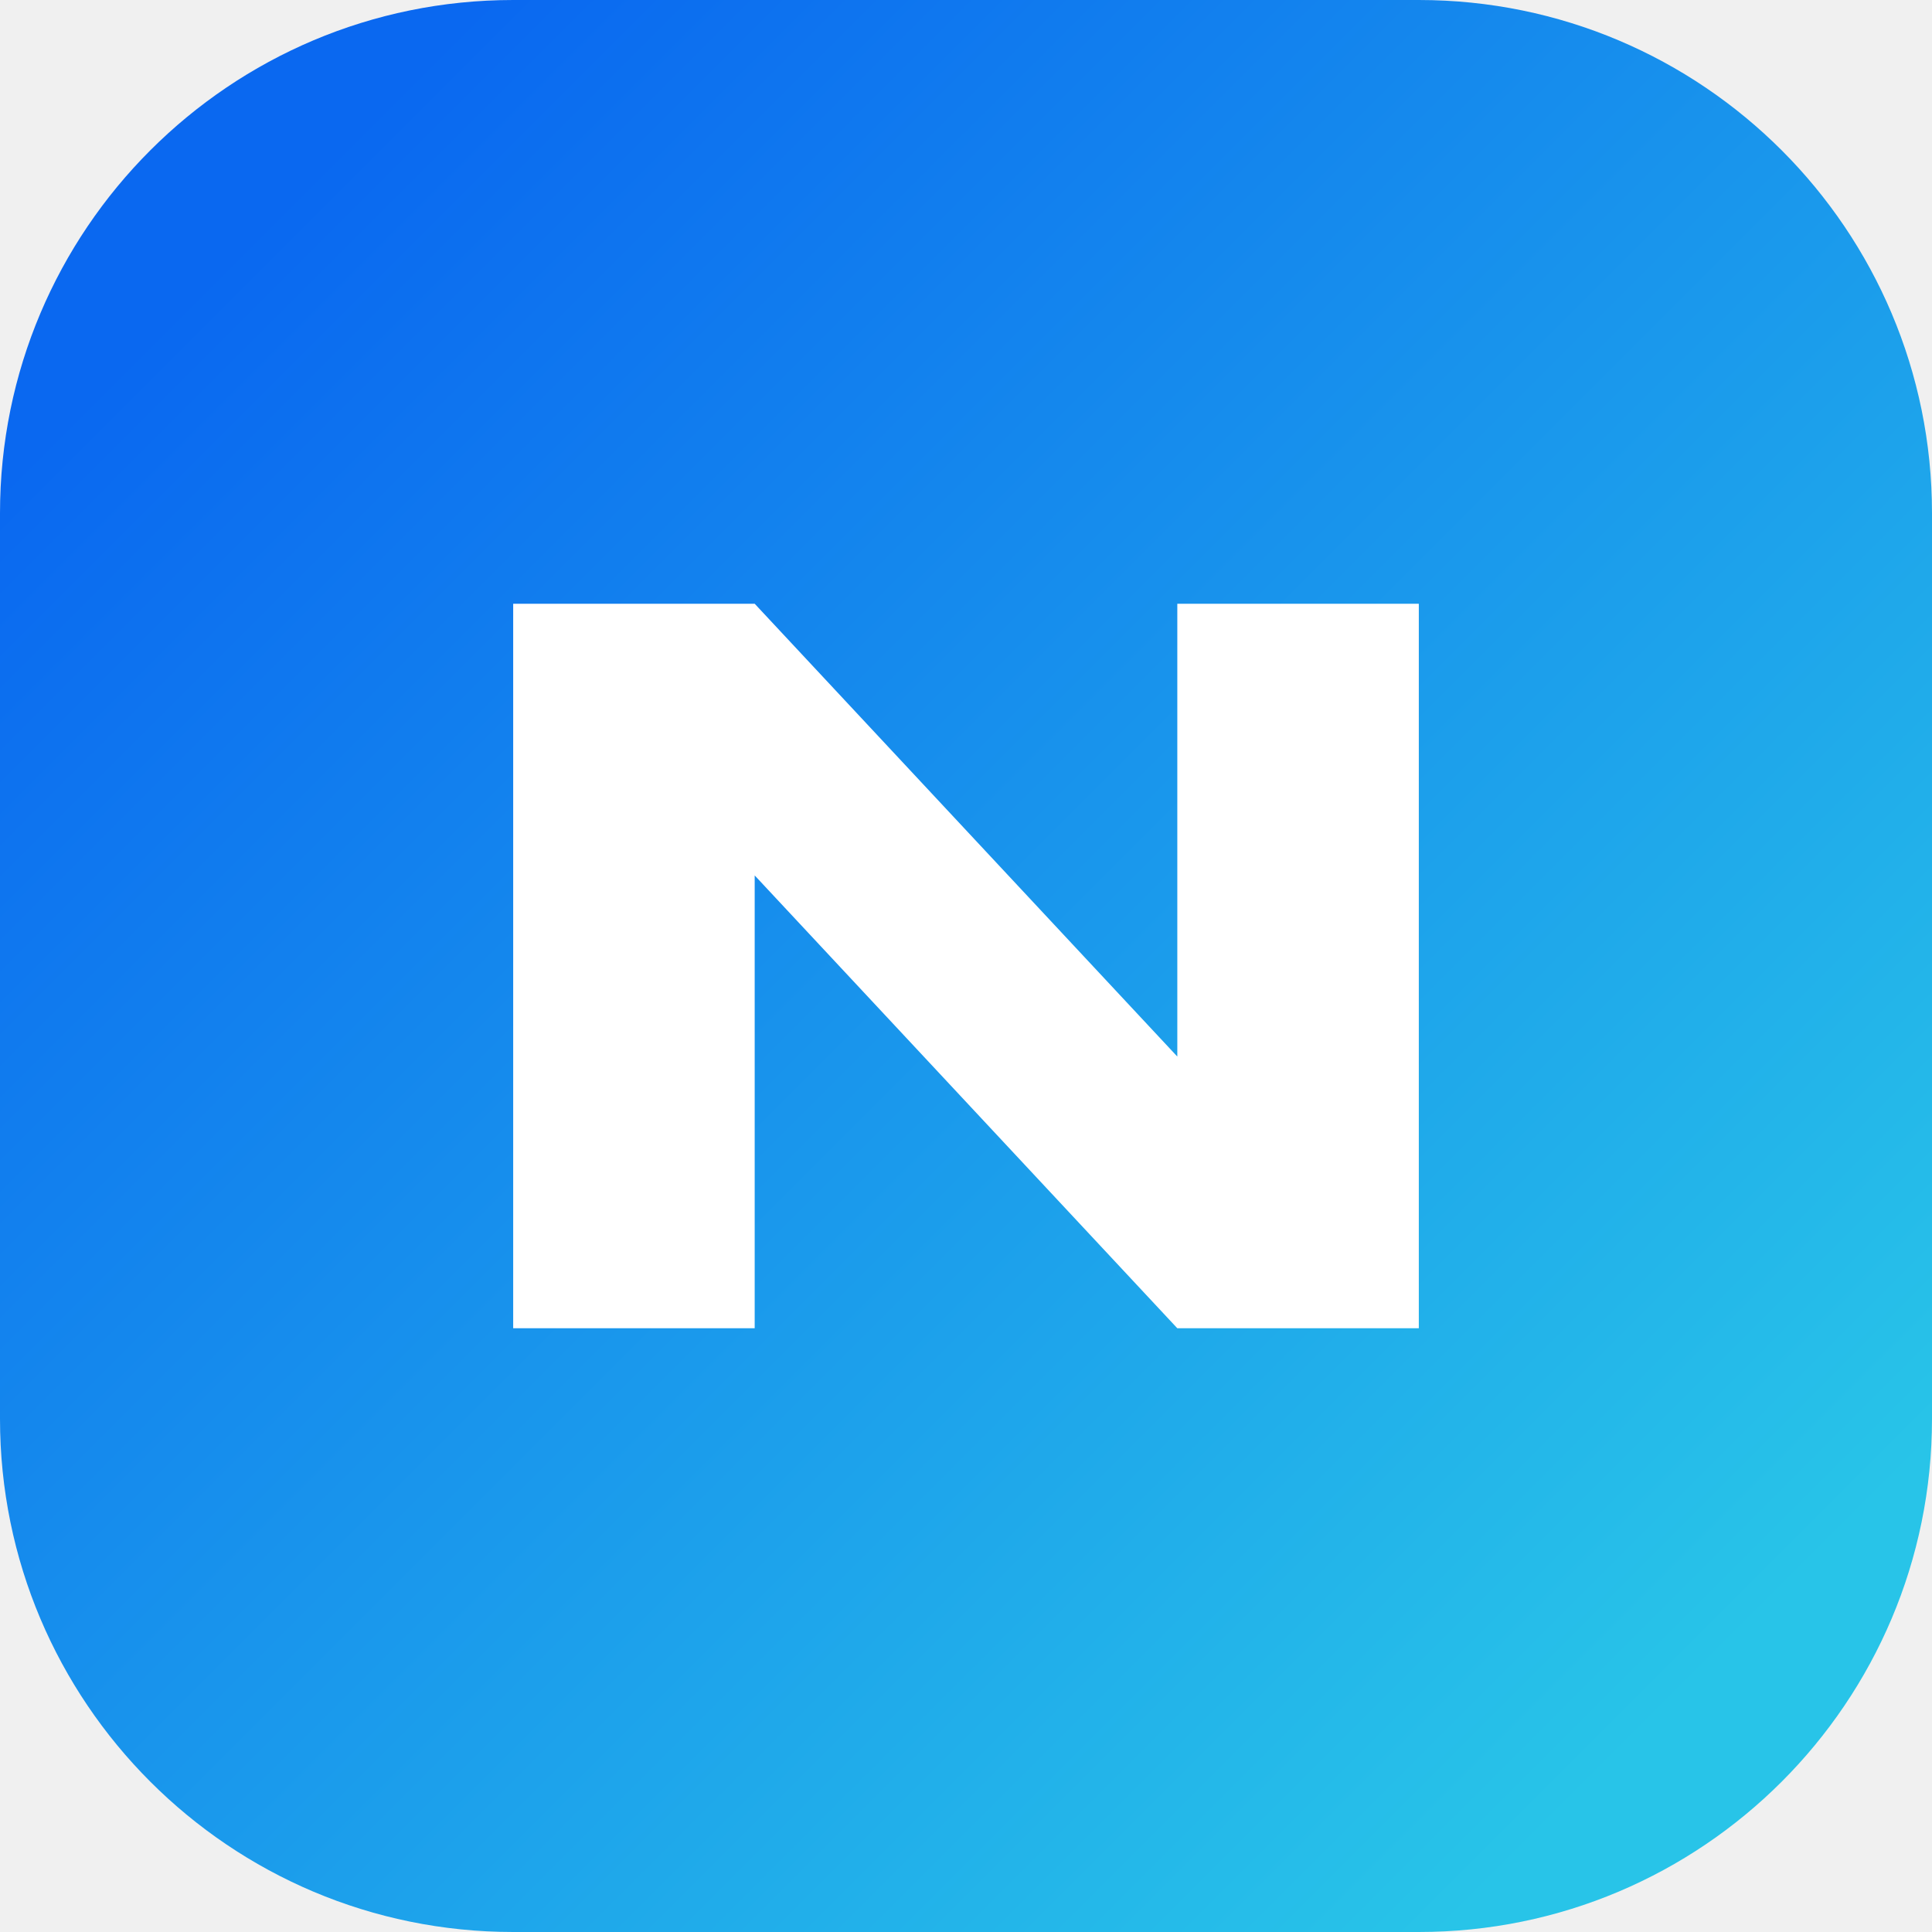
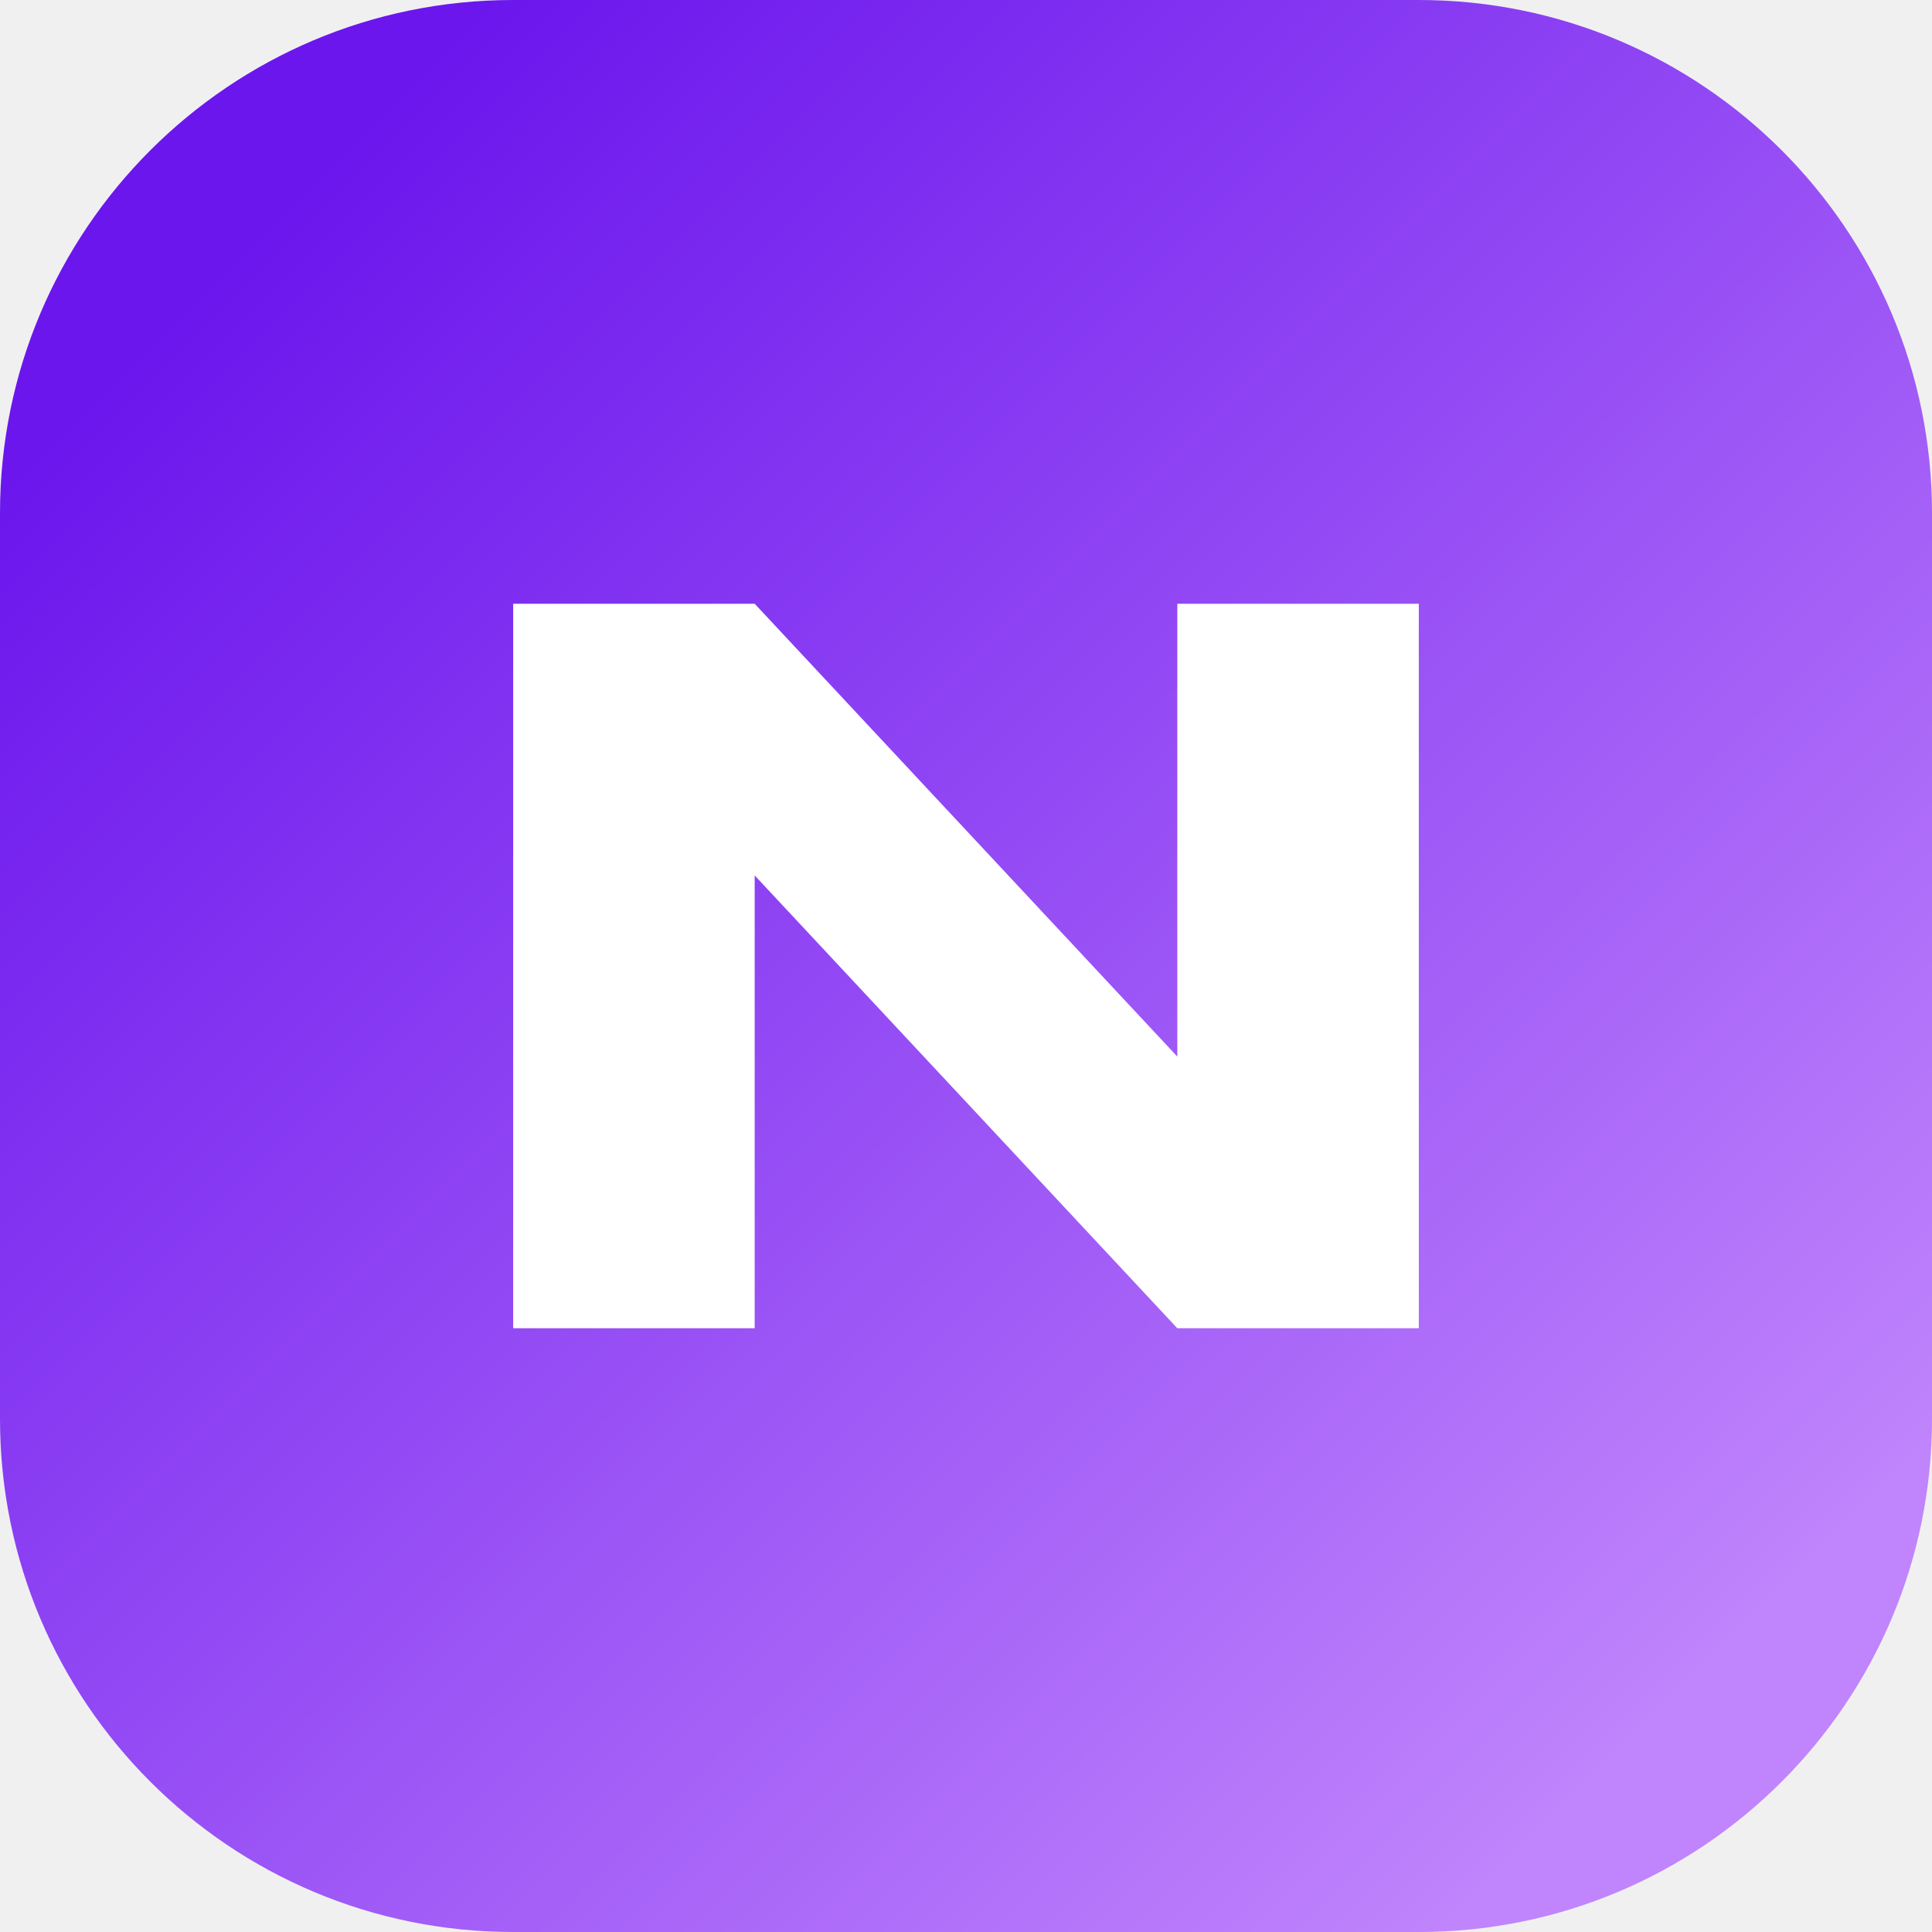
<svg xmlns="http://www.w3.org/2000/svg" viewBox="0 0 64 64">
  <defs>
    <linearGradient id="a" x1="8" y1="8" x2="56" y2="56" gradientUnits="userSpaceOnUse">
-       <stop stop-color="#0a68f0" />
-       <stop offset="1" stop-color="#28c4e8" />
+       <stop stop-color="#6b16ed" />
+       <stop offset="1" stop-color="#c084fc" />
    </linearGradient>
  </defs>
  <rect width="64" height="64" rx="17" fill="url(#a)" />
  <path d="M17 44V20h8l14 15V20h8v24h-8L25 29v15z" fill="#fff" />
</svg>
